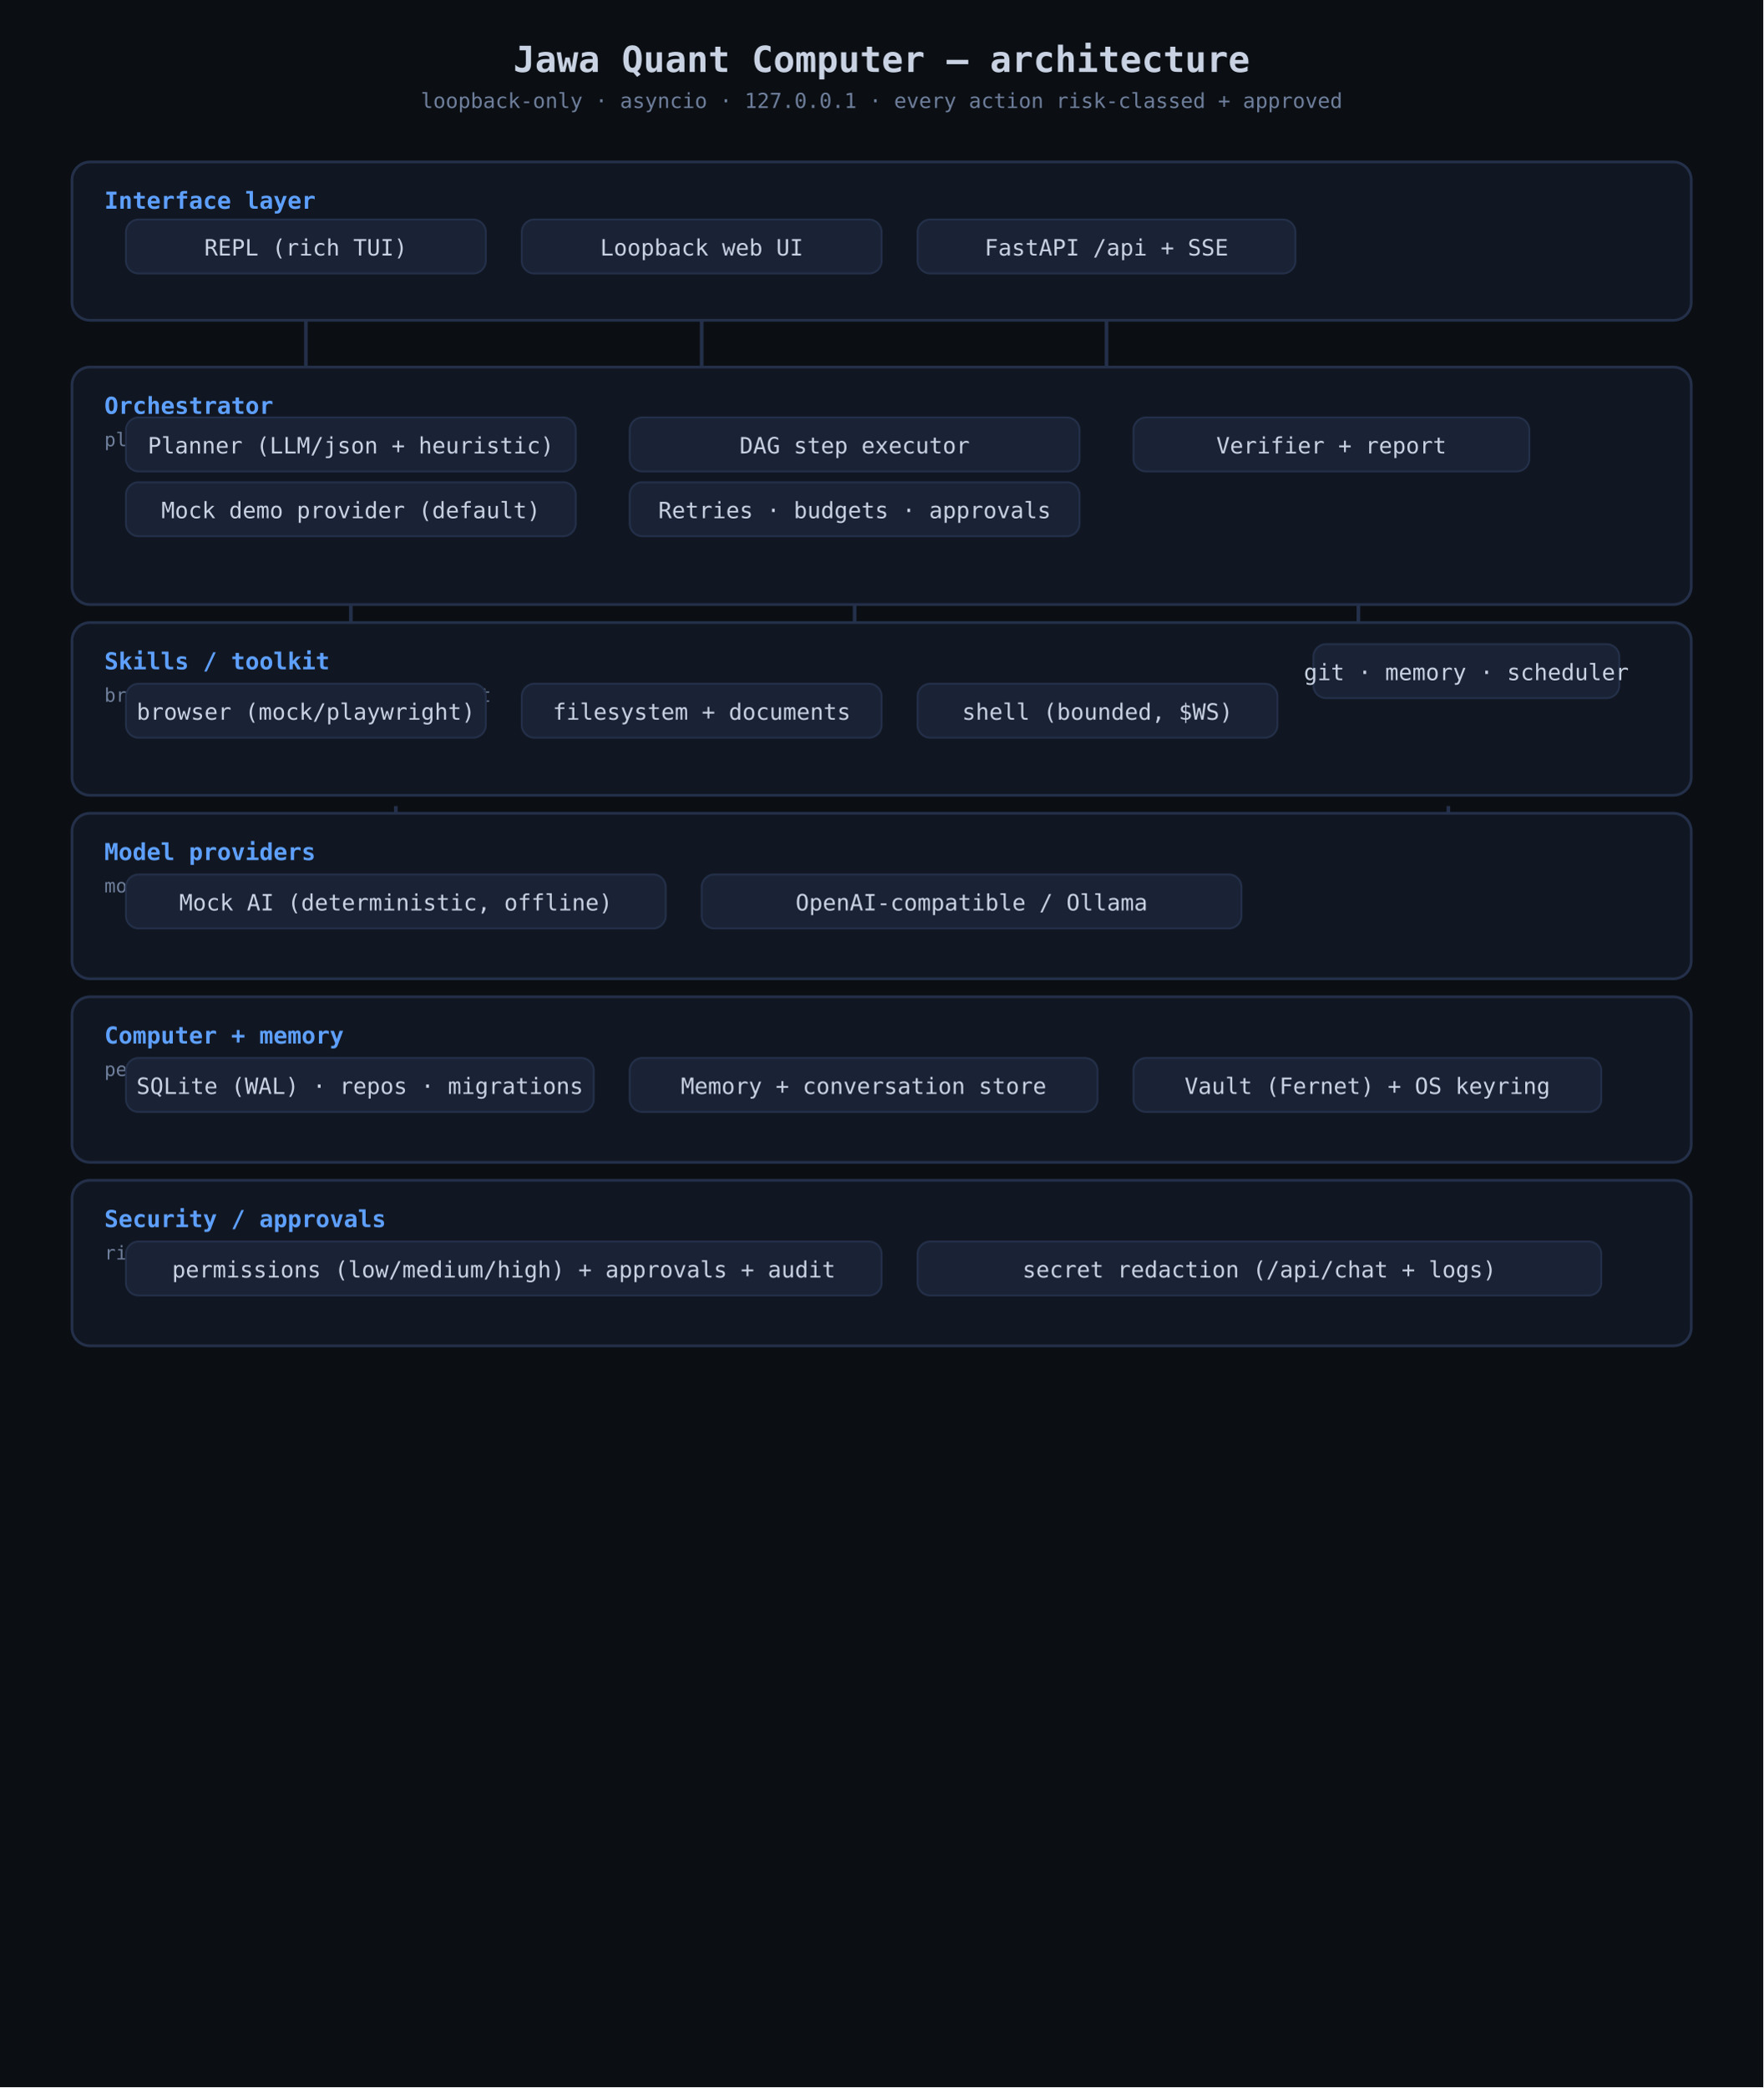
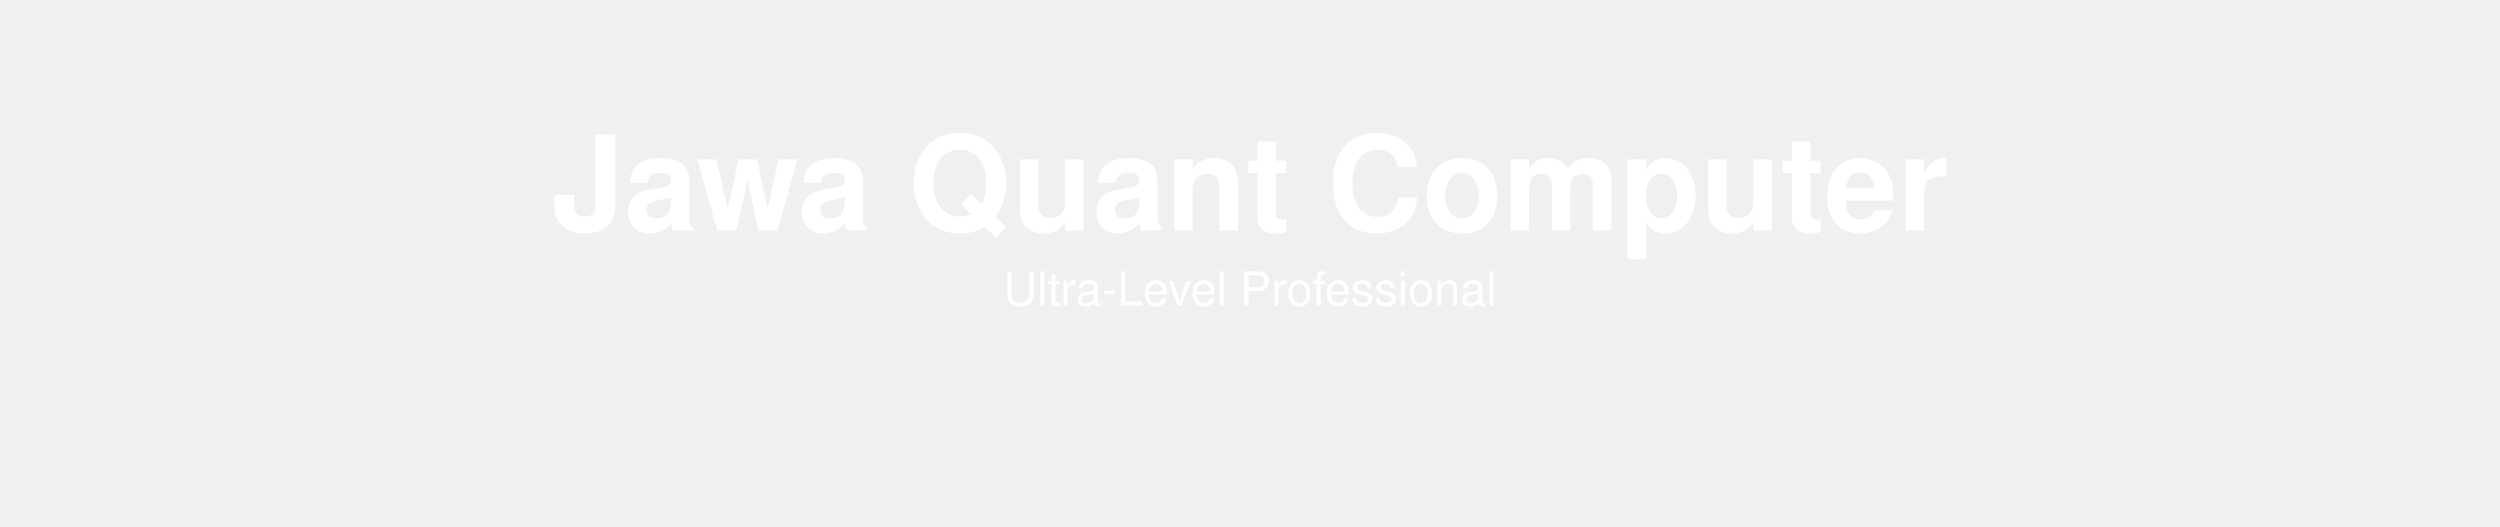
- <svg xmlns="http://www.w3.org/2000/svg" width="980" height="1160" viewBox="0 0 980 1160" font-family="ui-monospace, SFMono-Regular, Menlo, Consolas, monospace">
-   <rect width="980" height="1160" fill="#0b0f14" />
+ <svg xmlns="http://www.w3.org/2000/svg" width="854" height="180" style="z-index:1;position:relative" viewBox="0 0 854 180">
+   <style>
+       .text {   font-size: 45px;   font-weight: 700;   font-family: -apple-system,BlinkMacSystemFont,Segoe UI,Helvetica,Arial,sans-serif,Apple Color Emoji,Segoe UI Emoji;  } .desc {   font-size: 16px;   font-weight: 500;   font-family: -apple-system,BlinkMacSystemFont,Segoe UI,Helvetica,Arial,sans-serif,Apple Color Emoji,Segoe UI Emoji;  } 
+       .text, .desc {   animation: fadeIn 1.2s ease-in-out forwards;  } @keyframes fadeIn {   from {     opacity: 0;   }   to {     opacity: 1;   }  } 
+     </style>
  <defs>
-     <linearGradient id="gl" x1="0" y1="0" x2="1" y2="0">
-       <stop offset="0" stop-color="#5ea0ff" />
-       <stop offset="1" stop-color="#7b6cff" />
+     <linearGradient id="linear" x1="0%" y1="0%" x2="100%" y2="0%">
+       <stop offset="0%" stop-color="#8E2DE2" />
+       <stop offset="100%" stop-color="#4A00E0" />
    </linearGradient>
  </defs>
-   <text x="490.0" y="40" text-anchor="middle" fill="#c8d2e2" font-size="20" font-weight="700">Jawa Quant Computer — architecture</text>
-   <text x="490.0" y="60" text-anchor="middle" fill="#6f7f9c" font-size="11.5">loopback-only · asyncio · 127.0.0.1 · every action risk-classed + approved</text>
-   <rect x="40" y="90" width="900" height="88" rx="10" fill="#111722" stroke="#24304a" stroke-width="1.5" />
-   <text x="58" y="116" fill="#5ea0ff" font-size="13" font-weight="700">Interface layer</text>
-   <rect x="70" y="122" width="200" height="30" rx="7" fill="#1a2336" stroke="#24304a" />
-   <text x="170.0" y="142" text-anchor="middle" fill="#c8d2e2" font-size="12.5">REPL (rich TUI)</text>
-   <rect x="290" y="122" width="200" height="30" rx="7" fill="#1a2336" stroke="#24304a" />
-   <text x="390.0" y="142" text-anchor="middle" fill="#c8d2e2" font-size="12.5">Loopback web UI</text>
-   <rect x="510" y="122" width="210" height="30" rx="7" fill="#1a2336" stroke="#24304a" />
-   <text x="615.0" y="142" text-anchor="middle" fill="#c8d2e2" font-size="12.5">FastAPI /api + SSE</text>
-   <rect x="40" y="204" width="900" height="132" rx="10" fill="#111722" stroke="#24304a" stroke-width="1.5" />
-   <text x="58" y="230" fill="#5ea0ff" font-size="13" font-weight="700">Orchestrator</text>
-   <text x="58" y="248" fill="#6f7f9c" font-size="10.5">planner → DAG executor → verifier</text>
-   <rect x="70" y="232" width="250" height="30" rx="7" fill="#1a2336" stroke="#24304a" />
-   <text x="195.0" y="252" text-anchor="middle" fill="#c8d2e2" font-size="12.5">Planner (LLM/json + heuristic)</text>
-   <rect x="70" y="268" width="250" height="30" rx="7" fill="#1a2336" stroke="#24304a" />
-   <text x="195.0" y="288" text-anchor="middle" fill="#c8d2e2" font-size="12.5">Mock demo provider (default)</text>
-   <rect x="350" y="232" width="250" height="30" rx="7" fill="#1a2336" stroke="#24304a" />
-   <text x="475.0" y="252" text-anchor="middle" fill="#c8d2e2" font-size="12.5">DAG step executor</text>
-   <rect x="350" y="268" width="250" height="30" rx="7" fill="#1a2336" stroke="#24304a" />
-   <text x="475.0" y="288" text-anchor="middle" fill="#c8d2e2" font-size="12.5">Retries · budgets · approvals</text>
-   <rect x="630" y="232" width="220" height="30" rx="7" fill="#1a2336" stroke="#24304a" />
-   <text x="740.0" y="252" text-anchor="middle" fill="#c8d2e2" font-size="12.5">Verifier + report</text>
-   <rect x="40" y="346" width="900" height="96" rx="10" fill="#111722" stroke="#24304a" stroke-width="1.5" />
-   <text x="58" y="372" fill="#5ea0ff" font-size="13" font-weight="700">Skills / toolkit</text>
-   <text x="58" y="390" fill="#6f7f9c" font-size="10.5">browser · filesystem · shell · git</text>
-   <rect x="70" y="380" width="200" height="30" rx="7" fill="#1a2336" stroke="#24304a" />
-   <text x="170.0" y="400" text-anchor="middle" fill="#c8d2e2" font-size="12.5">browser (mock/playwright)</text>
-   <rect x="290" y="380" width="200" height="30" rx="7" fill="#1a2336" stroke="#24304a" />
-   <text x="390.0" y="400" text-anchor="middle" fill="#c8d2e2" font-size="12.5">filesystem + documents</text>
-   <rect x="510" y="380" width="200" height="30" rx="7" fill="#1a2336" stroke="#24304a" />
-   <text x="610.0" y="400" text-anchor="middle" fill="#c8d2e2" font-size="12.5">shell (bounded, $WS)</text>
-   <rect x="730" y="358" width="170" height="30" rx="7" fill="#1a2336" stroke="#24304a" />
-   <text x="815.0" y="378" text-anchor="middle" fill="#c8d2e2" font-size="12.5">git · memory · scheduler</text>
-   <rect x="40" y="452" width="900" height="92" rx="10" fill="#111722" stroke="#24304a" stroke-width="1.5" />
-   <text x="58" y="478" fill="#5ea0ff" font-size="13" font-weight="700">Model providers</text>
-   <text x="58" y="496" fill="#6f7f9c" font-size="10.5">mock default · openai-compat · ollama</text>
-   <rect x="70" y="486" width="300" height="30" rx="7" fill="#1a2336" stroke="#24304a" />
-   <text x="220.0" y="506" text-anchor="middle" fill="#c8d2e2" font-size="12.5">Mock AI (deterministic, offline)</text>
-   <rect x="390" y="486" width="300" height="30" rx="7" fill="#1a2336" stroke="#24304a" />
-   <text x="540.0" y="506" text-anchor="middle" fill="#c8d2e2" font-size="12.5">OpenAI-compatible / Ollama</text>
-   <rect x="40" y="554" width="900" height="92" rx="10" fill="#111722" stroke="#24304a" stroke-width="1.5" />
-   <text x="58" y="580" fill="#5ea0ff" font-size="13" font-weight="700">Computer + memory</text>
-   <text x="58" y="598" fill="#6f7f9c" font-size="10.5">persistent, cross-session</text>
-   <rect x="70" y="588" width="260" height="30" rx="7" fill="#1a2336" stroke="#24304a" />
-   <text x="200.0" y="608" text-anchor="middle" fill="#c8d2e2" font-size="12.5">SQLite (WAL) · repos · migrations</text>
-   <rect x="350" y="588" width="260" height="30" rx="7" fill="#1a2336" stroke="#24304a" />
-   <text x="480.0" y="608" text-anchor="middle" fill="#c8d2e2" font-size="12.5">Memory + conversation store</text>
-   <rect x="630" y="588" width="260" height="30" rx="7" fill="#1a2336" stroke="#24304a" />
-   <text x="760.0" y="608" text-anchor="middle" fill="#c8d2e2" font-size="12.5">Vault (Fernet) + OS keyring</text>
-   <rect x="40" y="656" width="900" height="92" rx="10" fill="#111722" stroke="#24304a" stroke-width="1.5" />
-   <text x="58" y="682" fill="#5ea0ff" font-size="13" font-weight="700">Security / approvals</text>
-   <text x="58" y="700" fill="#6f7f9c" font-size="10.5">risk classes · rules · redaction</text>
-   <rect x="70" y="690" width="420" height="30" rx="7" fill="#1a2336" stroke="#24304a" />
-   <text x="280.0" y="710" text-anchor="middle" fill="#c8d2e2" font-size="12.5">permissions (low/medium/high) + approvals + audit</text>
-   <rect x="510" y="690" width="380" height="30" rx="7" fill="#1a2336" stroke="#24304a" />
-   <text x="700.0" y="710" text-anchor="middle" fill="#c8d2e2" font-size="12.5">secret redaction (/api/chat + logs)</text>
-   <line x1="170" y1="178" x2="170" y2="204" stroke="#24304a" stroke-width="2" />
-   <line x1="390" y1="178" x2="390" y2="204" stroke="#24304a" stroke-width="2" />
-   <line x1="615" y1="178" x2="615" y2="204" stroke="#24304a" stroke-width="2" />
-   <line x1="195" y1="336" x2="195" y2="346" stroke="#24304a" stroke-width="2" />
-   <line x1="475" y1="336" x2="475" y2="346" stroke="#24304a" stroke-width="2" />
-   <line x1="755" y1="336" x2="755" y2="346" stroke="#24304a" stroke-width="2" />
-   <line x1="220" y1="448" x2="220" y2="452" stroke="#24304a" stroke-width="2" />
-   <line x1="805" y1="448" x2="805" y2="452" stroke="#24304a" stroke-width="2" />
+   <g transform="translate(427, 90) scale(1, 1) translate(-427, -90)">
+     <path d="" fill="url(#linear)" opacity="0.4">
+       <animate attributeName="d" dur="20s" repeatCount="indefinite" keyTimes="0;0.333;0.667;1" calcmod="spline" keySplines="0.2 0 0.2 1;0.2 0 0.2 1;0.2 0 0.2 1" begin="0s" values="M0 0L 0 100Q 213.5 140 427 110T 854 135L 854 0 Z;M0 0L 0 125Q 213.5 140 427 120T 854 110L 854 0 Z;M0 0L 0 145Q 213.5 115 427 145T 854 110L 854 0 Z;M0 0L 0 100Q 213.5 140 427 110T 854 135L 854 0 Z">
+           </animate>
+     </path>
+     <path d="" fill="url(#linear)" opacity="0.4">
+       <animate attributeName="d" dur="20s" repeatCount="indefinite" keyTimes="0;0.333;0.667;1" calcmod="spline" keySplines="0.2 0 0.2 1;0.2 0 0.2 1;0.2 0 0.2 1" begin="-10s" values="M0 0L 0 115Q 213.5 160 427 130T 854 140L 854 0 Z;M0 0L 0 130Q 213.5 100 427 100T 854 120L 854 0 Z;M0 0L 0 125Q 213.5 105 427 130T 854 145L 854 0 Z;M0 0L 0 115Q 213.5 160 427 130T 854 140L 854 0 Z">
+           </animate>
+     </path>
+   </g>
+   <text text-anchor="middle" dominant-baseline="middle" x="50%" y="35%" class="text" style="fill:#ffffff;" stroke="#none" stroke-width="1">Jawa Quant Computer</text>
+   <text text-anchor="middle" dominant-baseline="middle" x="50%" y="55%" class="desc" style="fill:#ffffff;">Ultra-Level Professional</text>
</svg>
